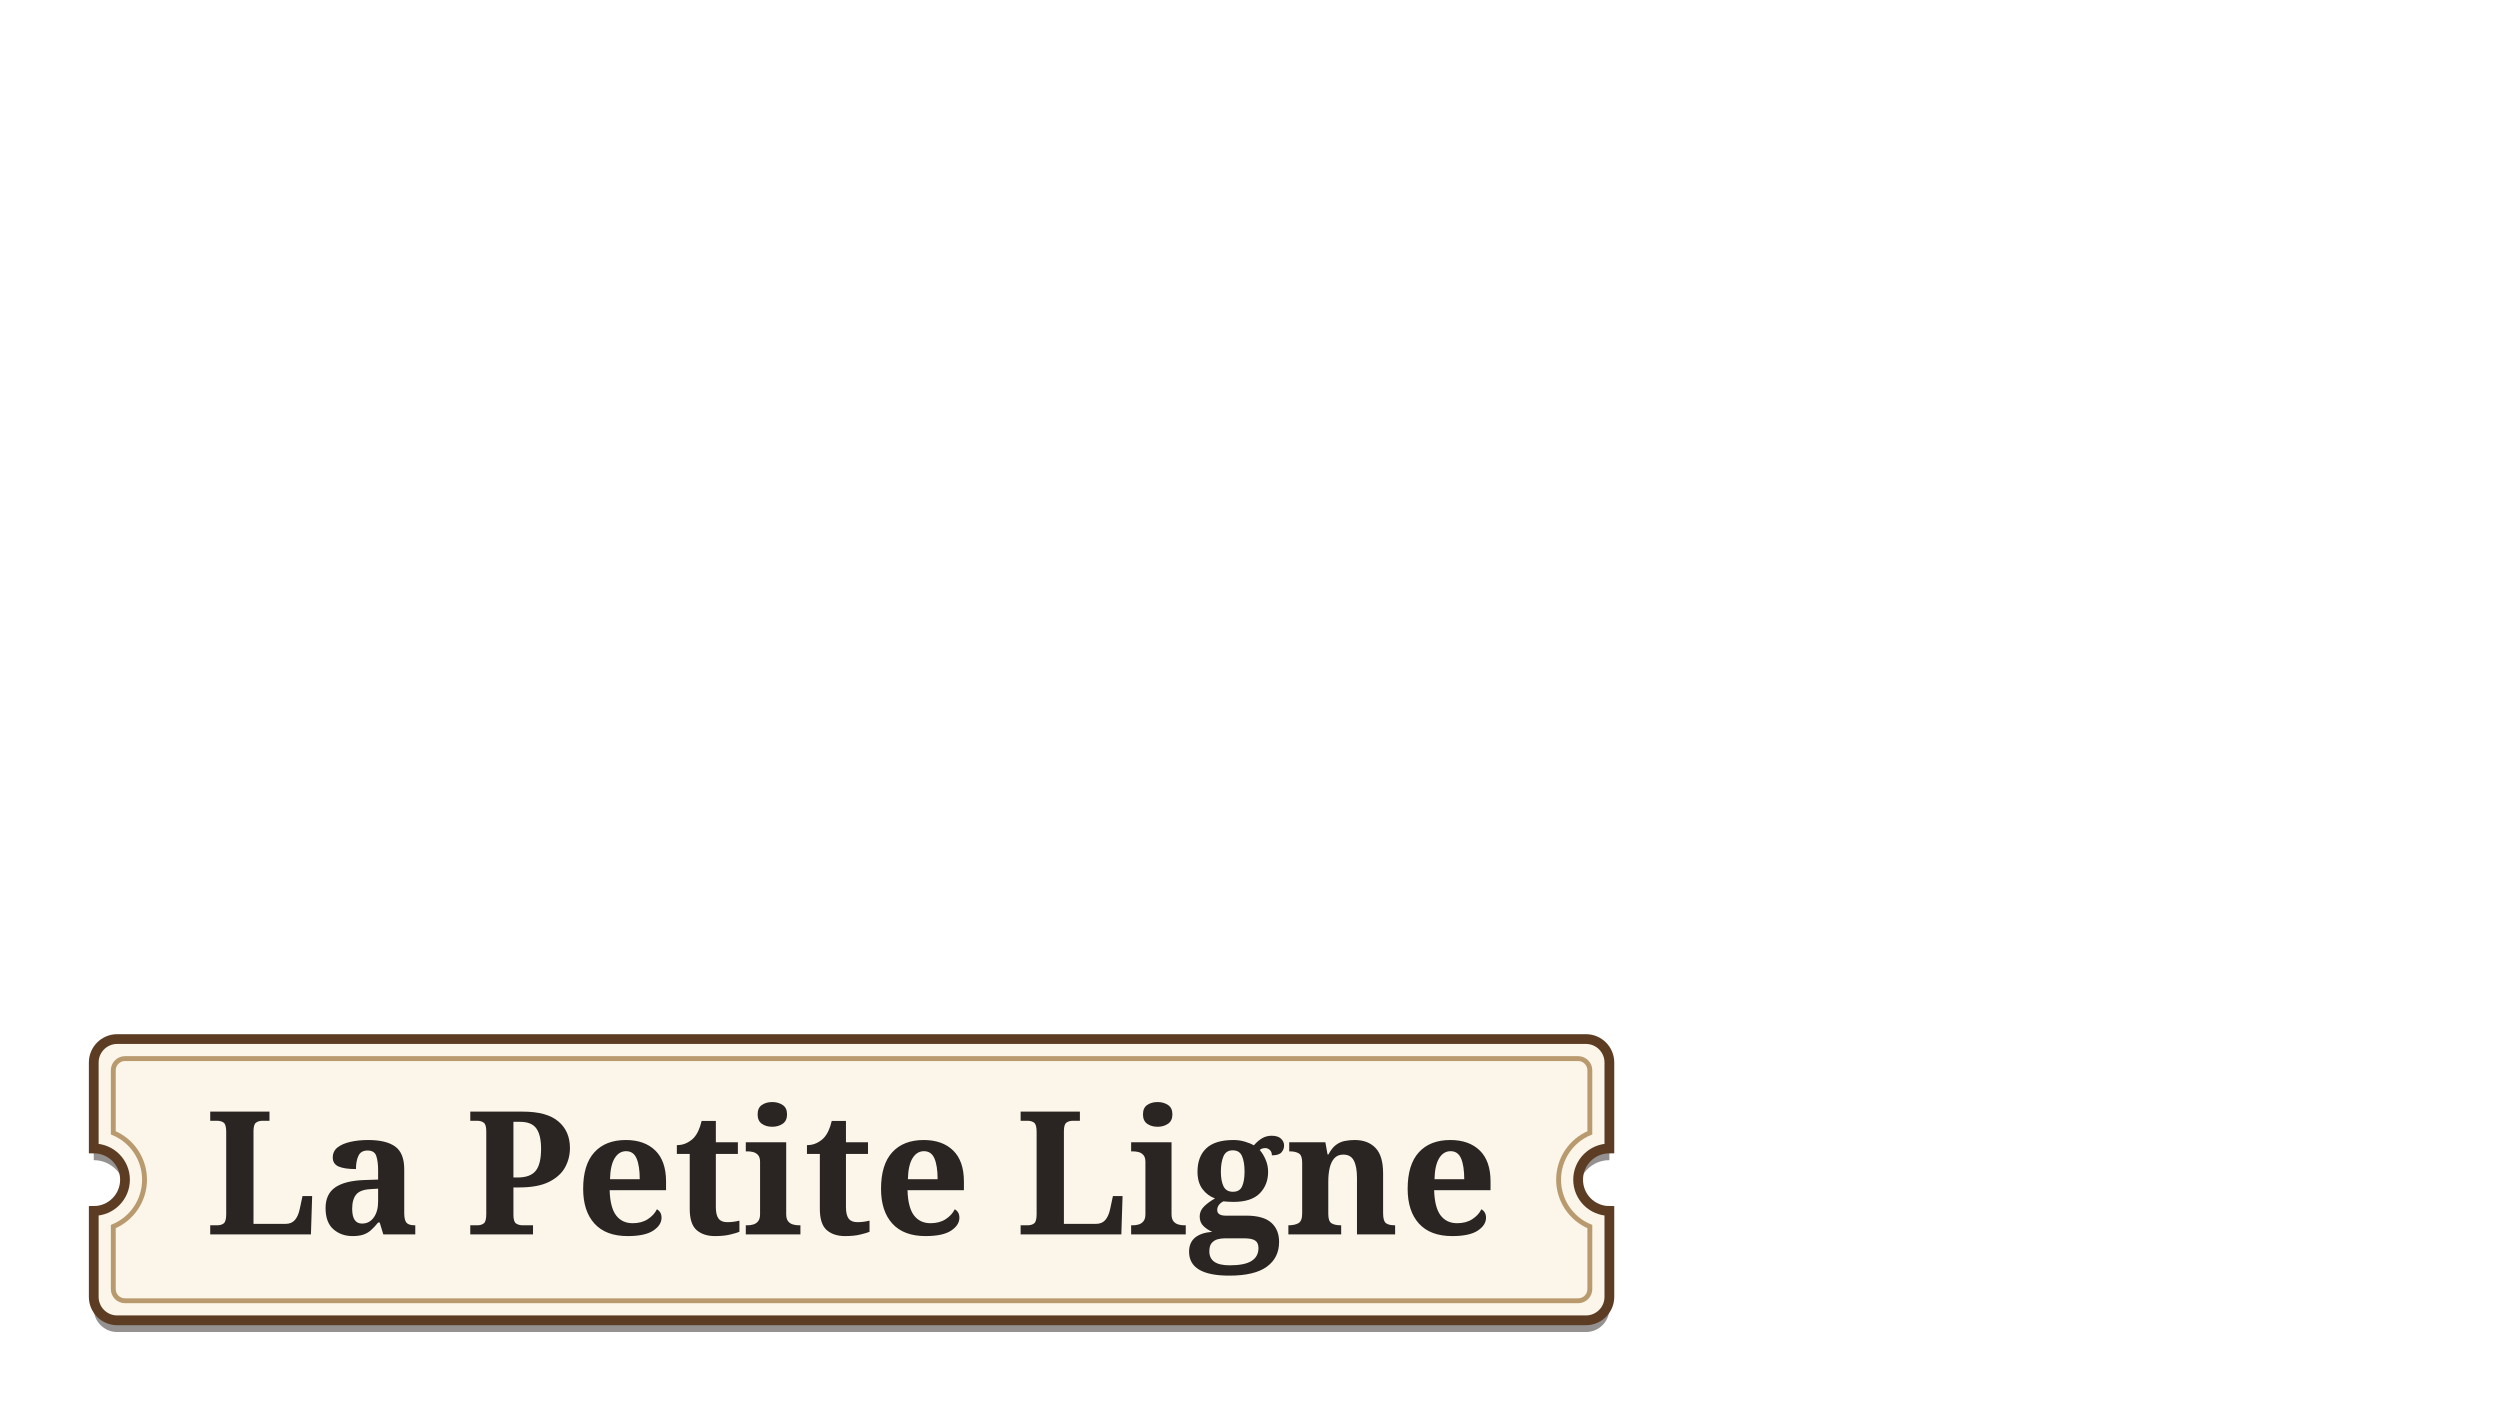
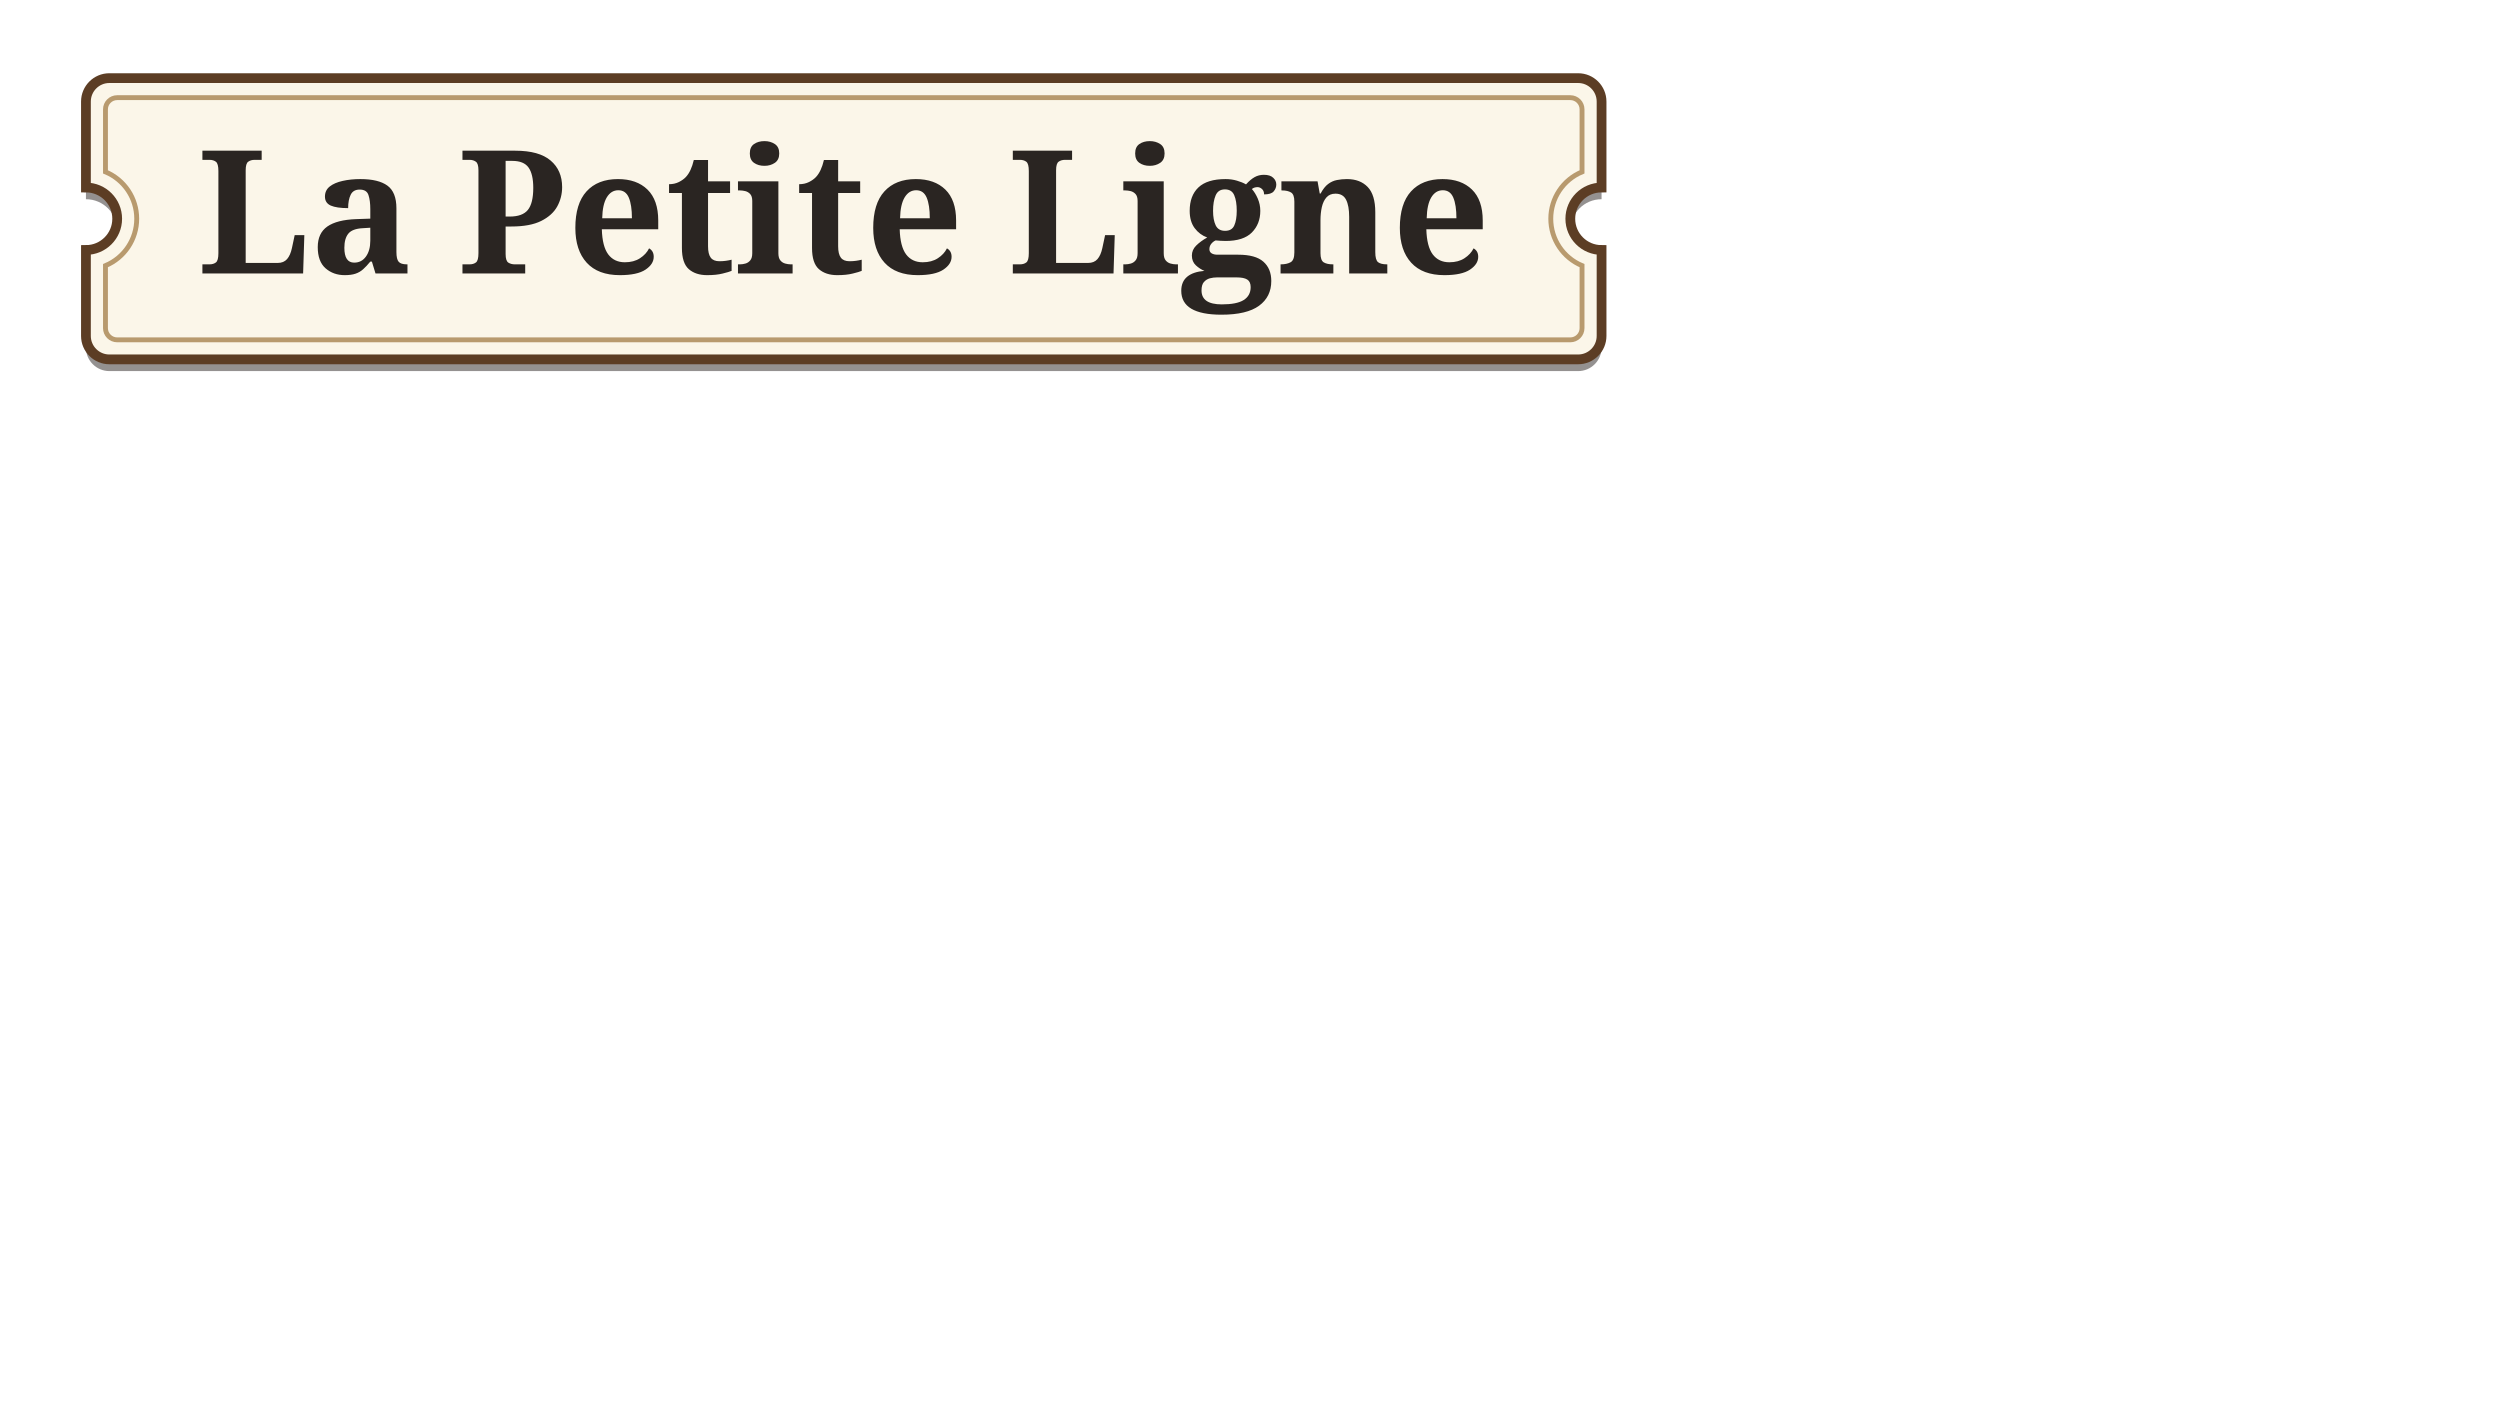
<svg xmlns="http://www.w3.org/2000/svg" width="640" height="360" viewBox="0 0 640 360">
-   <g id="billet" transform="translate(24 266)">
+   <g id="billet" transform="translate(22 20)">
    <path d="M6,0 H382 A6,6 0 0 1 388,6 V28 A8,8 0 0 0 388,44 V66 A6,6 0 0 1 382,72 H6 A6,6 0 0 1 0,66 V44 A8,8 0 0 0 0,28 V6 A6,6 0 0 1 6,0 Z" transform="translate(0 3)" fill="#2a2522" fill-opacity="0.5" />
    <path d="M6,0 H382 A6,6 0 0 1 388,6 V28 A8,8 0 0 0 388,44 V66 A6,6 0 0 1 382,72 H6 A6,6 0 0 1 0,66 V44 A8,8 0 0 0 0,28 V6 A6,6 0 0 1 6,0 Z" fill="#fbf6e9" stroke="#5c3d24" stroke-width="2.5" />
    <path d="M8,5 H380 A3,3 0 0 1 383,8 V24 A13,13 0 0 0 383,48 V64 A3,3 0 0 1 380,67 H8 A3,3 0 0 1 5,64 V48 A13,13 0 0 0 5,24 V8 A3,3 0 0 1 8,5 Z" fill="none" stroke="#b89a6e" stroke-width="1.25" />
    <text x="194" y="50" text-anchor="middle" fill="#2a2522" font-family="'Fraunces Variable', Fraunces, Georgia, serif" font-size="44" font-weight="700" style="font-variation-settings: 'SOFT' 100">La Petite Ligne</text>
  </g>
</svg>
